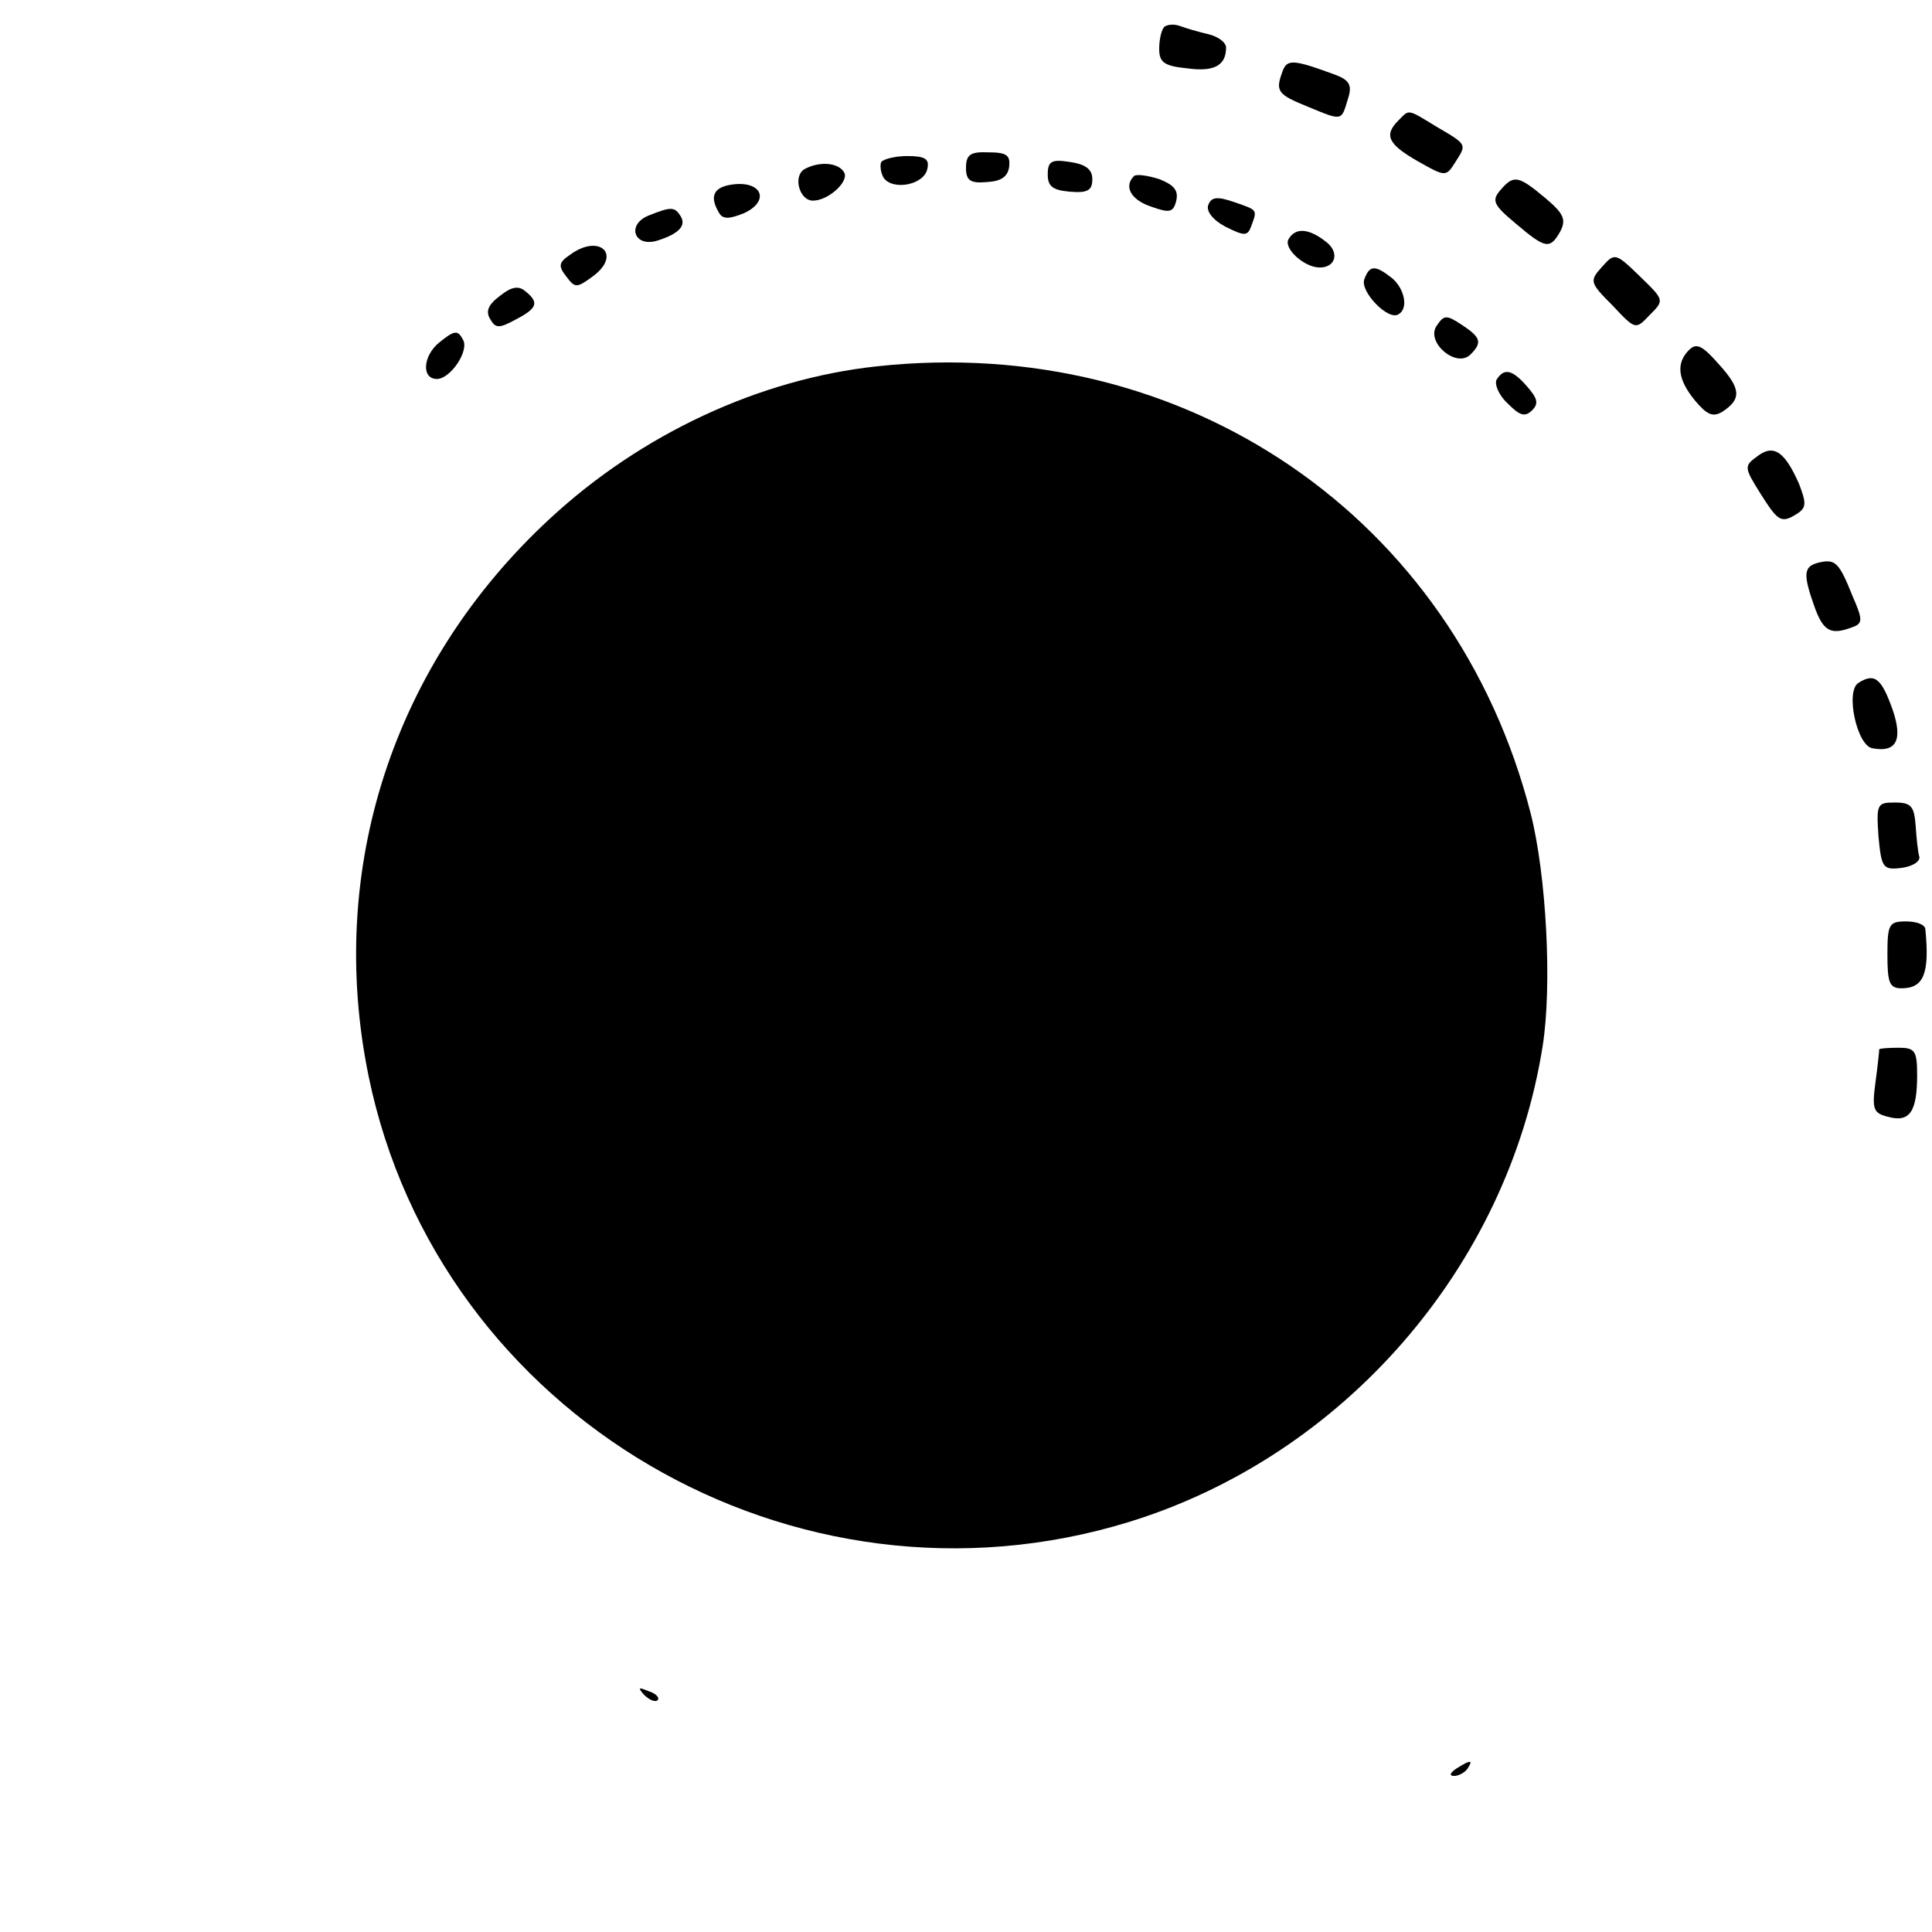
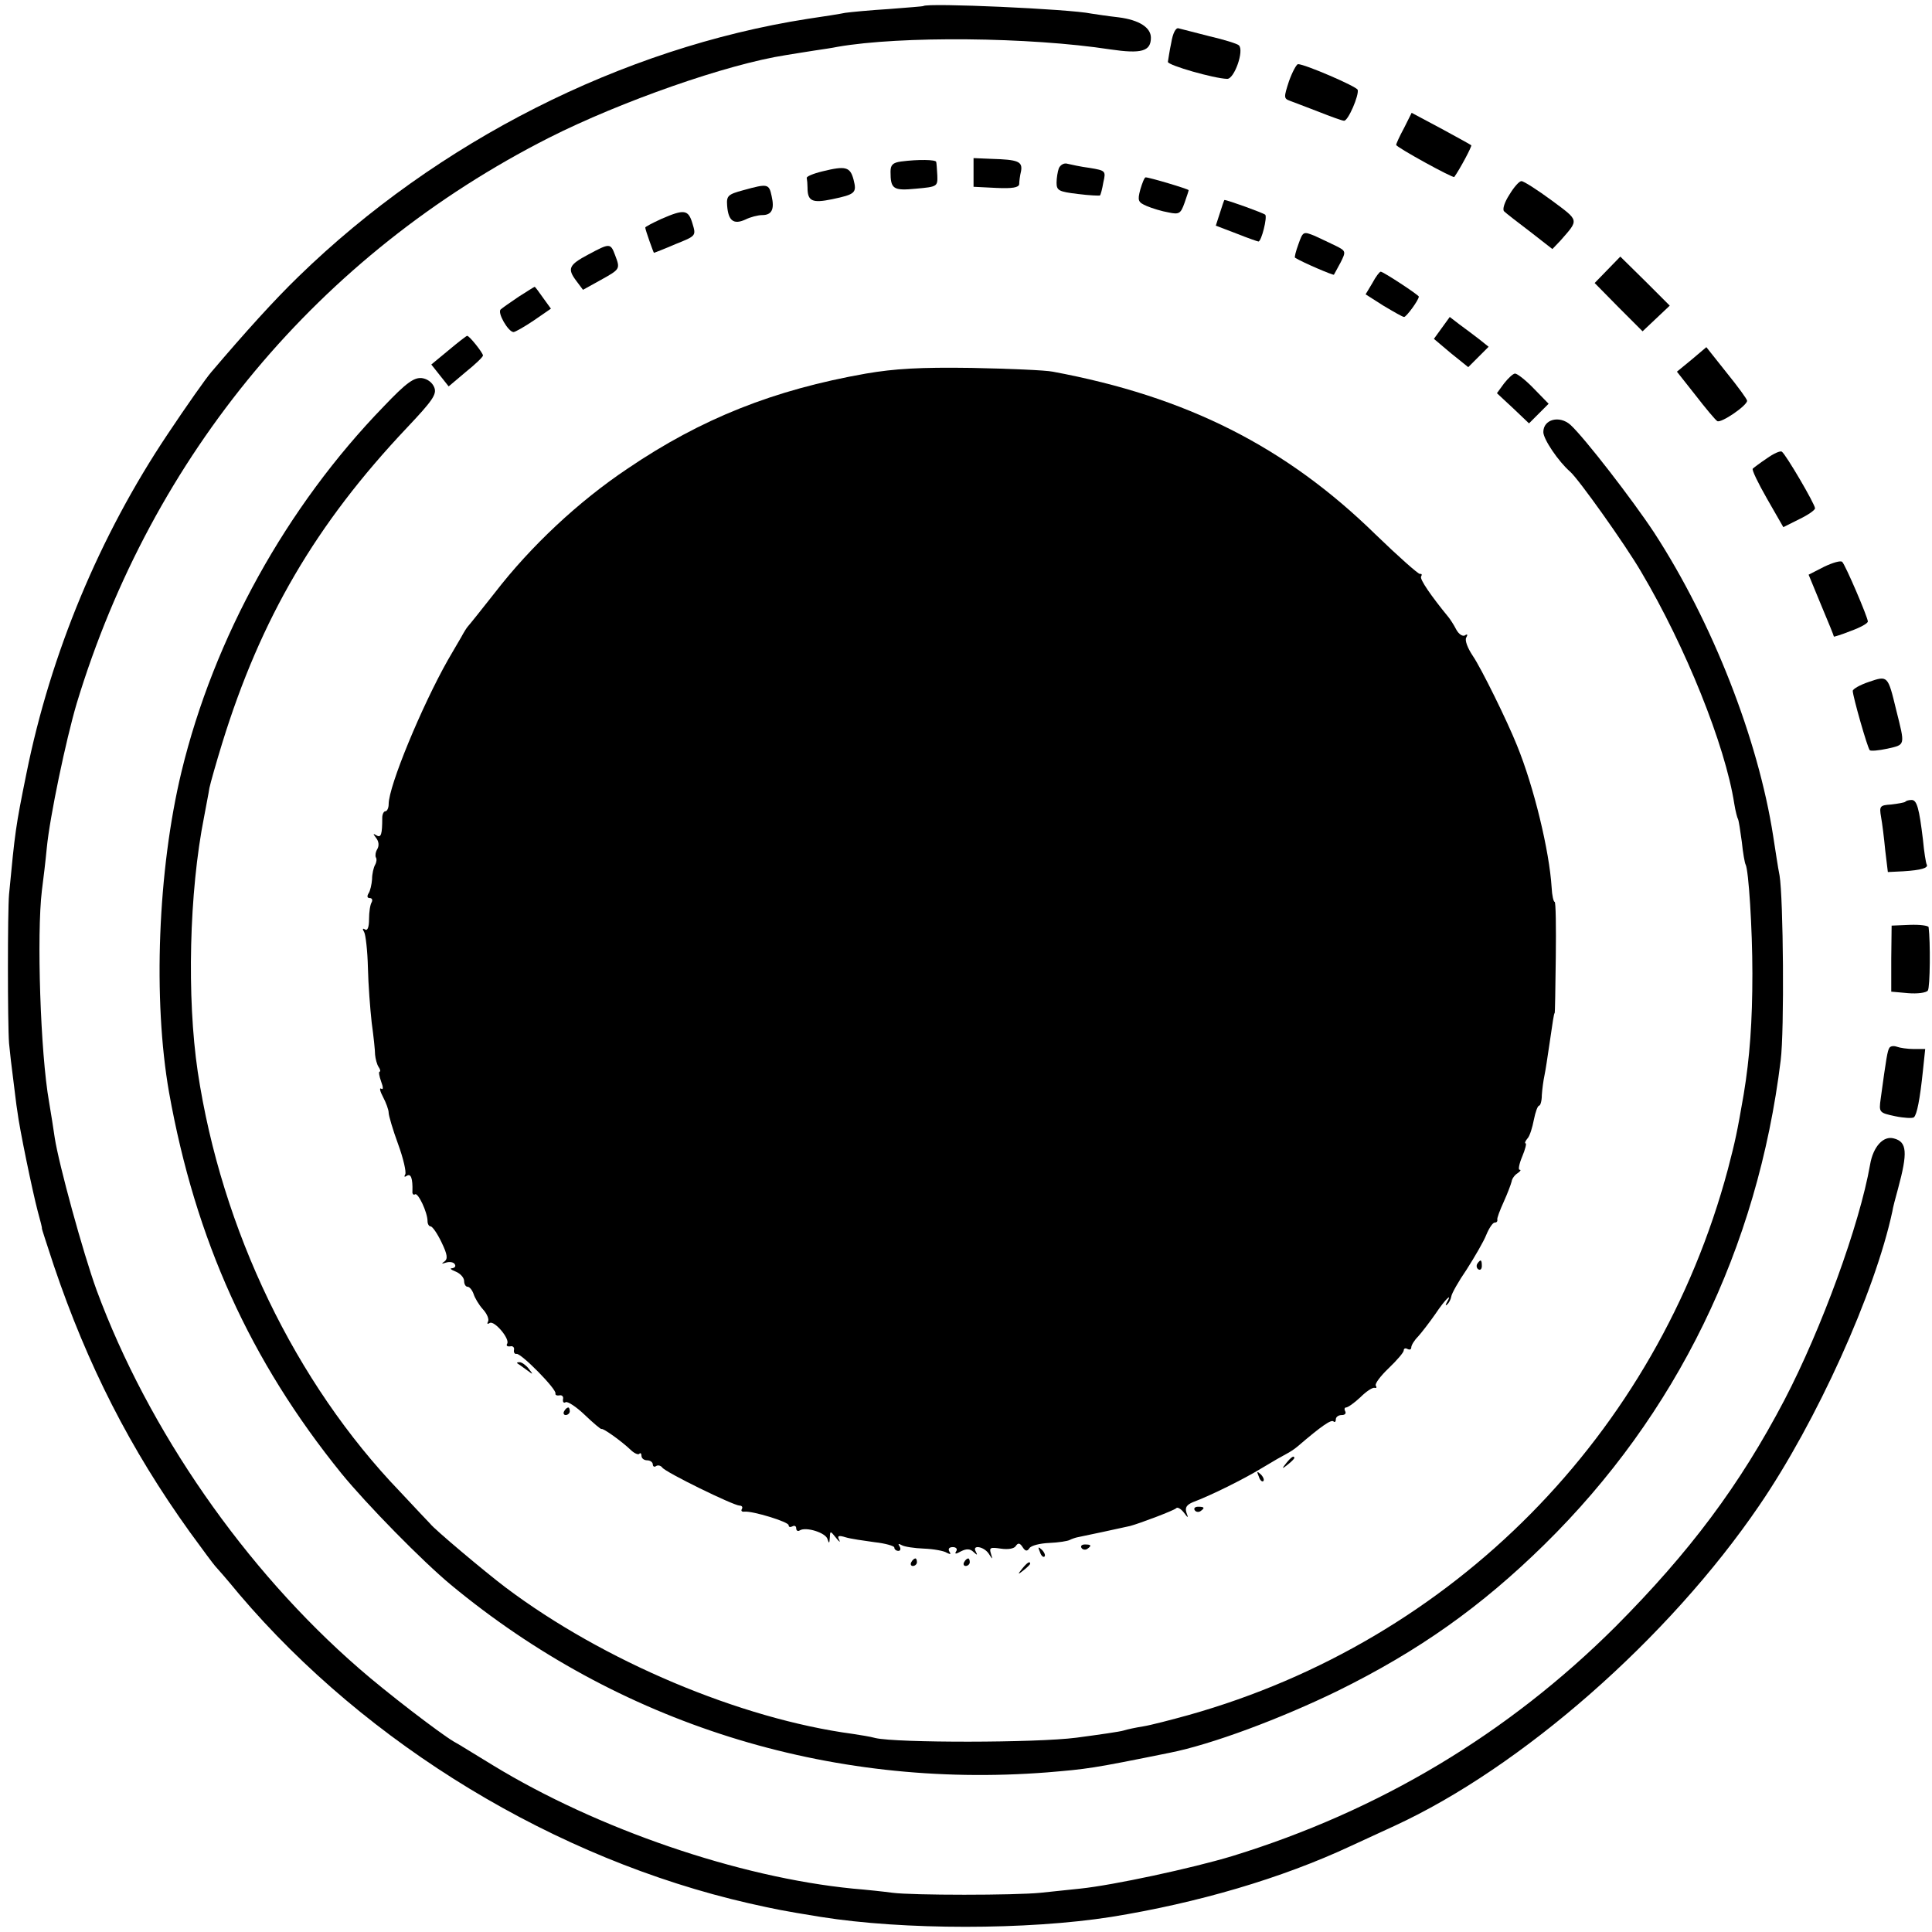
- <svg xmlns="http://www.w3.org/2000/svg" version="1.0" width="260pt" height="260pt" viewBox="0 0 260 260" preserveAspectRatio="xMidYMid meet">
-   <g transform="translate(0,260) scale(0.1,-0.1)" fill="#000000" stroke="none">
-     <path d="M1567 2564 c-4 -4 -7 -17 -7 -30 0 -18 7 -23 38 -26 36 -5 52 4 52 28 0 7 -11 15 -24 18 -13 3 -30 8 -38 11 -8 3 -17 2 -21 -1z" />
-     <path d="M1726 2504 c-10 -27 -7 -31 35 -48 46 -19 44 -19 53 11 6 18 2 25 -16 32 -57 21 -66 22 -72 5z" />
-     <path d="M1882 2438 c-20 -20 -14 -32 26 -55 37 -21 38 -21 50 -2 16 25 17 24 -24 48 -41 25 -37 24 -52 9z" />
-     <path d="M1300 2374 c0 -17 6 -21 28 -19 19 1 28 7 30 20 2 16 -3 20 -28 20 -24 1 -30 -3 -30 -21z" />
-     <path d="M1186 2382 c-2 -4 -1 -14 3 -21 12 -18 55 -10 59 12 3 13 -3 17 -27 17 -16 0 -32 -4 -35 -8z" />
-     <path d="M1410 2365 c0 -16 7 -21 30 -23 24 -2 30 2 30 17 0 13 -9 20 -30 23 -25 4 -30 1 -30 -17z" />
-     <path d="M1082 2372 c-15 -10 -6 -42 12 -42 21 0 49 26 42 38 -8 14 -35 15 -54 4z" />
-     <path d="M1526 2363 c-14 -14 -4 -32 23 -41 25 -9 30 -8 34 8 3 14 -3 21 -23 29 -16 5 -31 7 -34 4z" />
-     <path d="M988 2352 c-28 -3 -34 -16 -20 -39 5 -8 13 -8 33 0 35 16 25 43 -13 39z" />
-     <path d="M2019 2344 c-12 -14 -9 -20 21 -45 40 -34 46 -35 60 -10 8 16 4 24 -21 45 -36 30 -42 31 -60 10z" />
-     <path d="M1626 2324 c-3 -8 6 -20 23 -29 26 -13 30 -13 35 1 8 22 9 21 -23 32 -23 8 -31 7 -35 -4z" />
-     <path d="M873 2310 c-30 -12 -20 -43 11 -34 29 9 40 20 32 33 -8 13 -13 13 -43 1z" />
-     <path d="M1734 2278 c-7 -12 21 -38 42 -38 22 0 27 21 8 35 -23 18 -41 19 -50 3z" />
-     <path d="M767 2257 c-15 -10 -16 -15 -5 -29 12 -16 14 -16 37 1 38 29 7 57 -32 28z" />
-     <path d="M2156 2241 c-17 -19 -17 -21 14 -52 31 -33 31 -33 50 -13 20 20 20 20 -13 52 -33 32 -34 32 -51 13z" />
-     <path d="M1836 2224 c-6 -16 32 -56 46 -47 14 8 8 35 -9 49 -23 18 -30 17 -37 -2z" />
-     <path d="M673 2202 c-16 -12 -20 -21 -13 -32 7 -12 12 -12 34 0 29 15 32 23 13 38 -9 8 -19 6 -34 -6z" />
-     <path d="M1933 2161 c-14 -22 27 -57 46 -38 16 16 14 23 -12 40 -21 14 -24 13 -34 -2z" />
-     <path d="M591 2139 c-22 -18 -24 -49 -3 -49 18 0 44 38 35 53 -7 13 -11 13 -32 -4z" />
-     <path d="M2273 2129 c-18 -18 -15 -40 8 -68 16 -19 24 -23 37 -15 26 17 25 31 -5 64 -22 25 -30 29 -40 19z" />
-     <path d="M1180 2107 c-158 -17 -317 -91 -440 -205 -211 -195 -301 -472 -244 -750 94 -458 573 -739 1024 -600 288 89 509 343 556 640 13 82 5 230 -16 313 -102 399 -465 647 -880 602z" />
-     <path d="M2014 2089 c-3 -6 3 -21 15 -32 16 -16 23 -19 33 -9 9 9 7 16 -7 32 -20 23 -31 25 -41 9z" />
-     <path d="M2365 1986 c-18 -13 -18 -15 4 -50 24 -38 28 -41 50 -27 12 8 12 14 2 40 -19 43 -34 54 -56 37z" />
-     <path d="M2448 1843 c-21 -5 -22 -15 -6 -60 12 -33 22 -38 51 -27 14 5 14 10 0 42 -18 45 -23 50 -45 45z" />
-     <path d="M2501 1681 c-18 -11 -2 -85 19 -88 32 -6 41 11 27 52 -15 42 -24 50 -46 36z" />
-     <path d="M2528 1474 c4 -42 6 -45 31 -42 14 2 25 8 24 15 -2 6 -4 26 -5 42 -2 26 -6 31 -28 31 -24 0 -25 -2 -22 -46z" />
-     <path d="M2540 1315 c0 -38 3 -45 19 -45 30 0 38 20 32 80 -1 6 -12 10 -26 10 -23 0 -25 -4 -25 -45z" />
-     <path d="M2529 1188 c0 -2 -2 -22 -5 -44 -5 -37 -3 -42 17 -47 29 -8 39 7 39 56 0 33 -3 37 -25 37 -14 0 -25 -1 -26 -2z" />
-     <path d="M867 319 c7 -7 15 -10 18 -7 3 3 -2 9 -12 12 -14 6 -15 5 -6 -5z" />
-     <path d="M1960 220 c-9 -6 -10 -10 -3 -10 6 0 15 5 18 10 8 12 4 12 -15 0z" />
+ <svg xmlns="http://www.w3.org/2000/svg" version="1.0" width="512pt" height="512pt" viewBox="0 0 512 512" preserveAspectRatio="xMidYMid meet">
+   <g transform="translate(0,512) scale(0.1,-0.1)" fill="#000000" stroke="none">
+     <path d="M2447 5104 c-1 -1 -42 -4 -92 -8 -49 -3 -101 -8 -115 -10 -14 -3 -59 -10 -100 -16 -492 -77 -981 -325 -1349 -683 -64 -62 -140 -146 -231 -253 -14 -16 -66 -90 -116 -165 -180 -269 -310 -581 -374 -899 -29 -143 -30 -153 -46 -320 -4 -44 -4 -342 0 -395 2 -22 7 -65 11 -95 4 -30 8 -68 11 -85 5 -43 40 -212 54 -265 7 -25 12 -45 11 -45 -1 0 14 -45 32 -100 89 -263 202 -485 360 -705 34 -47 64 -87 67 -90 3 -3 32 -36 64 -75 340 -400 839 -702 1351 -819 72 -16 85 -19 190 -36 219 -35 547 -35 770 0 229 37 451 102 635 188 41 19 93 43 115 53 337 155 727 497 967 849 152 222 307 565 353 780 1 8 8 35 15 60 26 96 24 124 -11 133 -28 8 -55 -22 -63 -69 -28 -160 -129 -436 -227 -624 -119 -227 -251 -403 -448 -601 -284 -283 -625 -488 -1016 -608 -106 -32 -315 -77 -402 -86 -29 -3 -77 -8 -105 -11 -68 -7 -341 -7 -393 0 -22 3 -69 8 -105 11 -303 30 -677 158 -954 327 -48 29 -94 58 -104 63 -37 22 -178 130 -250 193 -303 263 -559 632 -696 1003 -36 99 -100 333 -111 404 -3 22 -10 65 -15 95 -23 129 -33 445 -19 560 4 30 10 81 13 113 8 83 51 287 79 382 200 660 643 1191 1252 1500 190 96 472 195 628 219 20 3 54 9 75 12 20 3 48 7 62 10 167 29 508 26 723 -7 82 -12 107 -5 107 31 0 27 -31 47 -85 54 -27 3 -60 8 -73 10 -56 12 -434 29 -445 20z" />
+     <path d="M3104 5007 c-5 -23 -8 -46 -9 -51 0 -9 122 -44 157 -45 19 -1 46 76 31 89 -4 4 -39 15 -78 24 -38 10 -75 19 -82 21 -7 2 -15 -13 -19 -38z" />
+     <path d="M3416 4905 c-14 -43 -14 -46 2 -52 9 -3 44 -17 76 -29 33 -13 63 -24 68 -24 11 0 40 68 36 82 -3 9 -140 68 -158 68 -4 0 -15 -20 -24 -45z" />
+     <path d="M3721 4781 c-12 -22 -21 -42 -21 -45 0 -6 151 -89 154 -85 15 21 47 81 45 84 -2 2 -39 22 -81 45 l-77 41 -20 -40z" />
+     <path d="M2388 4692 c-22 -3 -28 -9 -28 -27 0 -46 7 -51 68 -45 56 5 57 6 56 35 -1 17 -2 33 -3 36 -1 6 -47 7 -93 1z" />
+     <path d="M2580 4663 l0 -38 60 -3 c43 -2 60 1 61 10 0 7 2 23 5 35 4 25 -8 30 -78 32 l-48 2 0 -38z" />
+     <path d="M2806 4674 c-3 -8 -6 -26 -6 -38 0 -21 6 -24 56 -30 31 -4 58 -5 59 -4 2 2 6 17 9 35 7 30 6 31 -36 38 -24 3 -50 9 -59 11 -9 3 -19 -3 -23 -12z" />
+     <path d="M2180 4666 c-25 -6 -44 -14 -42 -18 1 -5 2 -16 2 -25 0 -36 12 -42 65 -31 62 13 66 17 57 52 -9 34 -21 37 -82 22z" />
+     <path d="M3022 4618 c-8 -30 -6 -34 17 -44 14 -6 40 -14 58 -17 28 -6 32 -3 42 25 6 17 11 32 11 34 0 3 -104 34 -114 34 -3 0 -9 -15 -14 -32z" />
+     <path d="M4000 4604 c-13 -20 -19 -39 -14 -44 5 -5 36 -29 69 -54 l59 -46 21 22 c50 57 51 52 -23 107 -38 28 -74 51 -80 51 -6 0 -20 -16 -32 -36z" />
+     <path d="M1970 4616 c-41 -11 -45 -15 -43 -41 3 -40 17 -51 48 -37 14 7 34 12 45 12 25 0 33 15 25 50 -7 33 -10 34 -75 16z" />
+     <path d="M3233 4556 l-11 -34 55 -21 c30 -12 56 -21 58 -21 8 0 24 65 18 71 -6 5 -100 39 -108 39 -1 0 -6 -15 -12 -34z" />
+     <path d="M1753 4540 c-24 -11 -43 -21 -43 -23 0 -6 22 -67 23 -67 1 0 27 10 57 23 55 22 55 22 45 55 -11 37 -22 38 -82 12z" />
+     <path d="M3441 4473 c-7 -19 -11 -35 -9 -36 21 -13 101 -47 103 -45 1 2 9 16 18 33 14 28 14 30 -12 43 -14 7 -40 19 -57 27 -30 12 -31 12 -43 -22z" />
+     <path d="M1560 4446 c-53 -28 -57 -38 -33 -70 l18 -24 47 26 c52 29 52 29 38 66 -12 32 -14 32 -70 2z" />
+     <path d="M4260 4405 l-34 -35 63 -64 64 -64 36 34 36 34 -65 65 -66 65 -34 -35z" />
+     <path d="M3637 4370 l-18 -30 47 -30 c27 -16 51 -30 55 -30 6 0 39 45 39 54 0 4 -94 66 -101 66 -3 0 -13 -13 -22 -30z" />
+     <path d="M1375 4334 c-22 -15 -44 -30 -48 -34 -10 -8 20 -60 34 -60 4 0 29 14 54 31 l45 31 -21 29 c-11 16 -21 29 -22 29 -1 0 -20 -12 -42 -26z" />
+     <path d="M3821 4251 l-21 -29 45 -38 46 -37 27 27 27 27 -25 20 c-14 11 -37 28 -52 39 l-26 20 -21 -29z" />
+     <path d="M1189 4192 l-46 -38 23 -29 23 -29 45 38 c25 20 46 40 46 44 -1 8 -36 52 -42 52 -2 0 -24 -17 -49 -38z" />
+     <path d="M4483 4167 l-39 -32 49 -62 c27 -35 53 -66 58 -69 10 -6 79 41 79 54 0 4 -24 37 -54 74 l-54 68 -39 -33z" />
+     <path d="M2295 4130 c-244 -43 -436 -119 -632 -252 -130 -87 -256 -205 -351 -328 -37 -47 -69 -87 -72 -90 -3 -3 -11 -16 -18 -29 -8 -13 -23 -40 -35 -60 -69 -122 -157 -334 -157 -382 0 -10 -4 -19 -9 -19 -4 0 -8 -8 -8 -17 0 -44 -3 -54 -15 -47 -10 6 -10 5 -1 -7 7 -9 8 -20 3 -29 -5 -8 -6 -18 -4 -22 3 -4 2 -13 -2 -20 -4 -7 -8 -24 -8 -38 -1 -14 -5 -31 -9 -37 -5 -8 -4 -13 3 -13 6 0 8 -5 5 -11 -4 -6 -7 -26 -7 -45 0 -21 -4 -32 -11 -27 -6 4 -7 1 -2 -7 4 -7 9 -50 10 -94 1 -45 6 -110 10 -146 5 -36 9 -74 9 -85 1 -11 5 -26 9 -32 5 -7 6 -13 3 -13 -3 0 -1 -12 4 -26 6 -16 6 -23 0 -19 -5 3 -3 -7 5 -22 8 -15 15 -34 15 -42 0 -7 11 -45 25 -83 14 -38 22 -74 19 -80 -4 -7 -2 -8 4 -4 11 7 16 -7 15 -41 -1 -7 3 -11 7 -8 8 5 33 -48 33 -71 0 -8 4 -14 8 -14 5 0 18 -19 29 -42 16 -33 17 -44 8 -51 -9 -6 -8 -7 4 -3 10 3 20 1 23 -4 4 -6 0 -10 -7 -11 -7 0 -3 -4 10 -9 12 -5 22 -16 22 -25 0 -8 4 -15 9 -15 5 0 12 -8 16 -19 3 -10 14 -29 25 -41 11 -12 17 -27 13 -33 -3 -5 -1 -7 5 -3 12 7 54 -42 46 -55 -3 -5 0 -8 8 -7 7 2 12 -3 10 -10 -1 -6 2 -11 7 -10 11 3 107 -94 103 -105 -1 -4 4 -6 10 -5 7 2 12 -3 10 -10 -1 -8 2 -11 7 -8 5 3 28 -12 50 -33 23 -22 43 -39 45 -38 4 3 54 -33 77 -55 9 -9 20 -14 23 -11 3 4 6 1 6 -5 0 -7 7 -12 15 -12 8 0 15 -5 15 -11 0 -5 4 -8 9 -4 5 3 12 1 16 -4 7 -12 189 -101 205 -101 6 0 9 -4 6 -9 -3 -5 0 -8 7 -7 22 2 117 -27 117 -36 0 -5 4 -6 10 -3 5 3 10 1 10 -5 0 -6 4 -9 9 -6 16 11 70 -6 74 -23 4 -12 5 -12 6 3 1 20 1 20 17 0 8 -10 12 -13 8 -5 -6 11 -2 13 17 7 13 -4 48 -9 77 -13 28 -3 52 -10 52 -14 0 -5 5 -9 11 -9 5 0 7 5 3 12 -5 7 -3 8 6 3 7 -4 33 -8 59 -9 25 -1 53 -6 60 -11 10 -5 12 -4 7 3 -4 7 -1 12 9 12 9 0 13 -5 9 -11 -5 -8 -1 -8 13 0 14 7 24 7 33 -2 10 -9 11 -9 6 1 -11 19 21 14 34 -5 11 -17 11 -17 6 0 -5 16 -1 17 26 13 20 -3 36 0 40 7 6 9 11 8 18 -3 7 -11 12 -12 18 -3 4 7 28 13 52 14 25 1 50 5 55 8 6 3 15 6 20 7 11 2 123 26 140 30 26 7 116 41 122 47 3 4 12 -1 20 -11 12 -16 13 -16 7 0 -4 13 1 20 17 27 46 17 135 61 184 91 28 17 56 33 64 37 8 4 22 13 30 20 63 54 89 72 95 66 3 -3 6 -1 6 5 0 7 7 12 16 12 8 0 12 4 9 10 -3 5 -2 10 2 10 5 0 22 12 38 27 16 16 33 27 38 25 5 -1 6 1 3 6 -3 5 13 26 34 46 22 21 40 42 40 47 0 6 5 7 10 4 6 -3 10 -1 10 4 0 6 8 19 18 29 9 10 30 37 46 60 26 39 47 59 30 30 -4 -7 -3 -9 1 -5 5 4 10 14 11 21 1 8 19 40 41 72 21 33 45 74 52 92 7 17 17 32 22 32 5 0 8 3 7 8 -1 4 7 25 17 47 10 22 19 46 21 54 1 8 9 18 16 22 7 5 10 9 5 9 -4 0 -1 16 7 35 8 19 12 35 9 35 -3 0 -1 6 5 13 6 6 13 29 17 50 4 20 10 37 14 37 3 0 7 12 7 28 1 15 4 38 7 52 3 14 8 48 12 75 10 68 13 90 15 90 1 0 2 66 3 148 1 81 0 147 -3 147 -3 0 -7 17 -8 38 -6 97 -47 267 -92 377 -26 65 -95 205 -117 237 -14 21 -22 42 -17 49 4 7 3 10 -4 5 -6 -3 -16 3 -23 16 -6 12 -16 27 -20 32 -46 56 -77 101 -73 108 3 5 2 8 -3 7 -4 -1 -57 46 -117 104 -238 233 -501 366 -856 432 -19 4 -116 8 -215 10 -137 2 -204 -2 -280 -15z" />
+     <path d="M3986 4104 l-19 -26 43 -40 42 -40 26 26 26 26 -39 40 c-21 22 -44 40 -50 40 -5 0 -18 -12 -29 -26z" />
+     <path d="M1017 4043 c-258 -266 -450 -613 -536 -968 -63 -261 -76 -605 -33 -850 70 -391 215 -711 457 -1010 67 -82 214 -232 290 -295 443 -367 1000 -542 1580 -497 107 9 118 10 325 52 111 22 293 90 445 164 215 106 380 223 548 388 350 344 565 785 626 1283 10 79 7 430 -3 490 -4 19 -11 67 -17 105 -40 257 -161 566 -315 803 -58 88 -185 252 -222 286 -29 26 -72 15 -72 -19 0 -19 40 -78 71 -105 22 -19 146 -193 188 -265 118 -199 223 -460 247 -615 3 -19 8 -38 10 -41 2 -4 6 -31 10 -60 3 -30 8 -57 10 -60 8 -14 18 -170 18 -289 0 -128 -7 -223 -23 -320 -18 -104 -22 -122 -42 -199 -188 -702 -728 -1249 -1429 -1446 -47 -13 -101 -27 -120 -30 -19 -3 -43 -8 -52 -11 -9 -3 -65 -11 -125 -19 -107 -14 -477 -14 -533 -1 -14 4 -41 8 -60 11 -298 40 -661 193 -920 388 -53 40 -190 155 -200 169 -3 3 -39 41 -80 85 -277 288 -473 694 -536 1113 -29 196 -23 475 17 676 5 28 12 62 14 76 3 14 18 67 34 119 102 330 248 580 489 835 68 72 80 89 73 107 -5 13 -18 23 -33 25 -21 2 -41 -12 -101 -75z" />
+     <path d="M4682 3905 c-18 -12 -35 -25 -37 -27 -3 -3 14 -38 38 -80 l43 -75 42 21 c23 11 42 24 42 29 0 11 -78 144 -88 150 -4 3 -22 -5 -40 -18z" />
+     <path d="M4834 3618 l-41 -21 33 -80 c19 -45 34 -82 34 -84 0 -1 20 5 45 15 25 9 45 20 45 25 0 11 -60 151 -68 158 -4 4 -25 -2 -48 -13z" />
+     <path d="M4953 3313 c-24 -8 -43 -19 -43 -24 0 -14 39 -151 45 -157 2 -3 24 -1 47 4 48 11 47 7 23 103 -22 91 -22 91 -72 74z" />
+     <path d="M5049 2995 c-3 -2 -20 -5 -37 -7 -30 -2 -32 -4 -27 -33 3 -16 8 -56 11 -88 l7 -58 41 2 c48 3 67 9 62 18 -2 3 -7 33 -10 66 -10 83 -16 105 -30 105 -7 0 -15 -2 -17 -5z" />
+     <path d="M5012 2579 l0 -87 45 -4 c24 -2 48 1 52 7 6 8 7 130 2 168 -1 4 -23 7 -50 6 l-48 -2 -1 -88z" />
+     <path d="M5007 2343 c-5 -8 -8 -25 -23 -135 -5 -36 -4 -37 38 -46 24 -5 46 -6 50 -3 8 7 16 47 24 124 l6 57 -30 0 c-17 0 -37 3 -45 6 -8 3 -17 2 -20 -3z" />
+     <path d="M3915 1771 c-3 -5 -2 -12 3 -15 5 -3 9 1 9 9 0 17 -3 19 -12 6z" />
+     <path d="M1371 1507 c2 -1 13 -9 24 -17 19 -14 19 -14 6 3 -7 9 -18 17 -24 17 -6 0 -8 -1 -6 -3z" />
+     <path d="M1495 1380 c-3 -5 -1 -10 4 -10 6 0 11 5 11 10 0 6 -2 10 -4 10 -3 0 -8 -4 -11 -10z" />
+     <path d="M3409 1243 c-13 -16 -12 -17 4 -4 9 7 17 15 17 17 0 8 -8 3 -21 -13z" />
+     <path d="M3336 1207 c3 -10 9 -15 12 -12 3 3 0 11 -7 18 -10 9 -11 8 -5 -6z" />
+     <path d="M3166 1118 c3 -5 10 -6 15 -3 13 9 11 12 -6 12 -8 0 -12 -4 -9 -9z" />
+     <path d="M2866 1018 c3 -5 10 -6 15 -3 13 9 11 12 -6 12 -8 0 -12 -4 -9 -9z" />
+     <path d="M2756 1007 c3 -10 9 -15 12 -12 3 3 0 11 -7 18 -10 9 -11 8 -5 -6z" />
+     <path d="M2415 980 c-3 -5 -1 -10 4 -10 6 0 11 5 11 10 0 6 -2 10 -4 10 -3 0 -8 -4 -11 -10z" />
+     <path d="M2555 980 c-3 -5 -1 -10 4 -10 6 0 11 5 11 10 0 6 -2 10 -4 10 -3 0 -8 -4 -11 -10z" />
+     <path d="M2709 963 c-13 -16 -12 -17 4 -4 9 7 17 15 17 17 0 8 -8 3 -21 -13z" />
  </g>
</svg>
